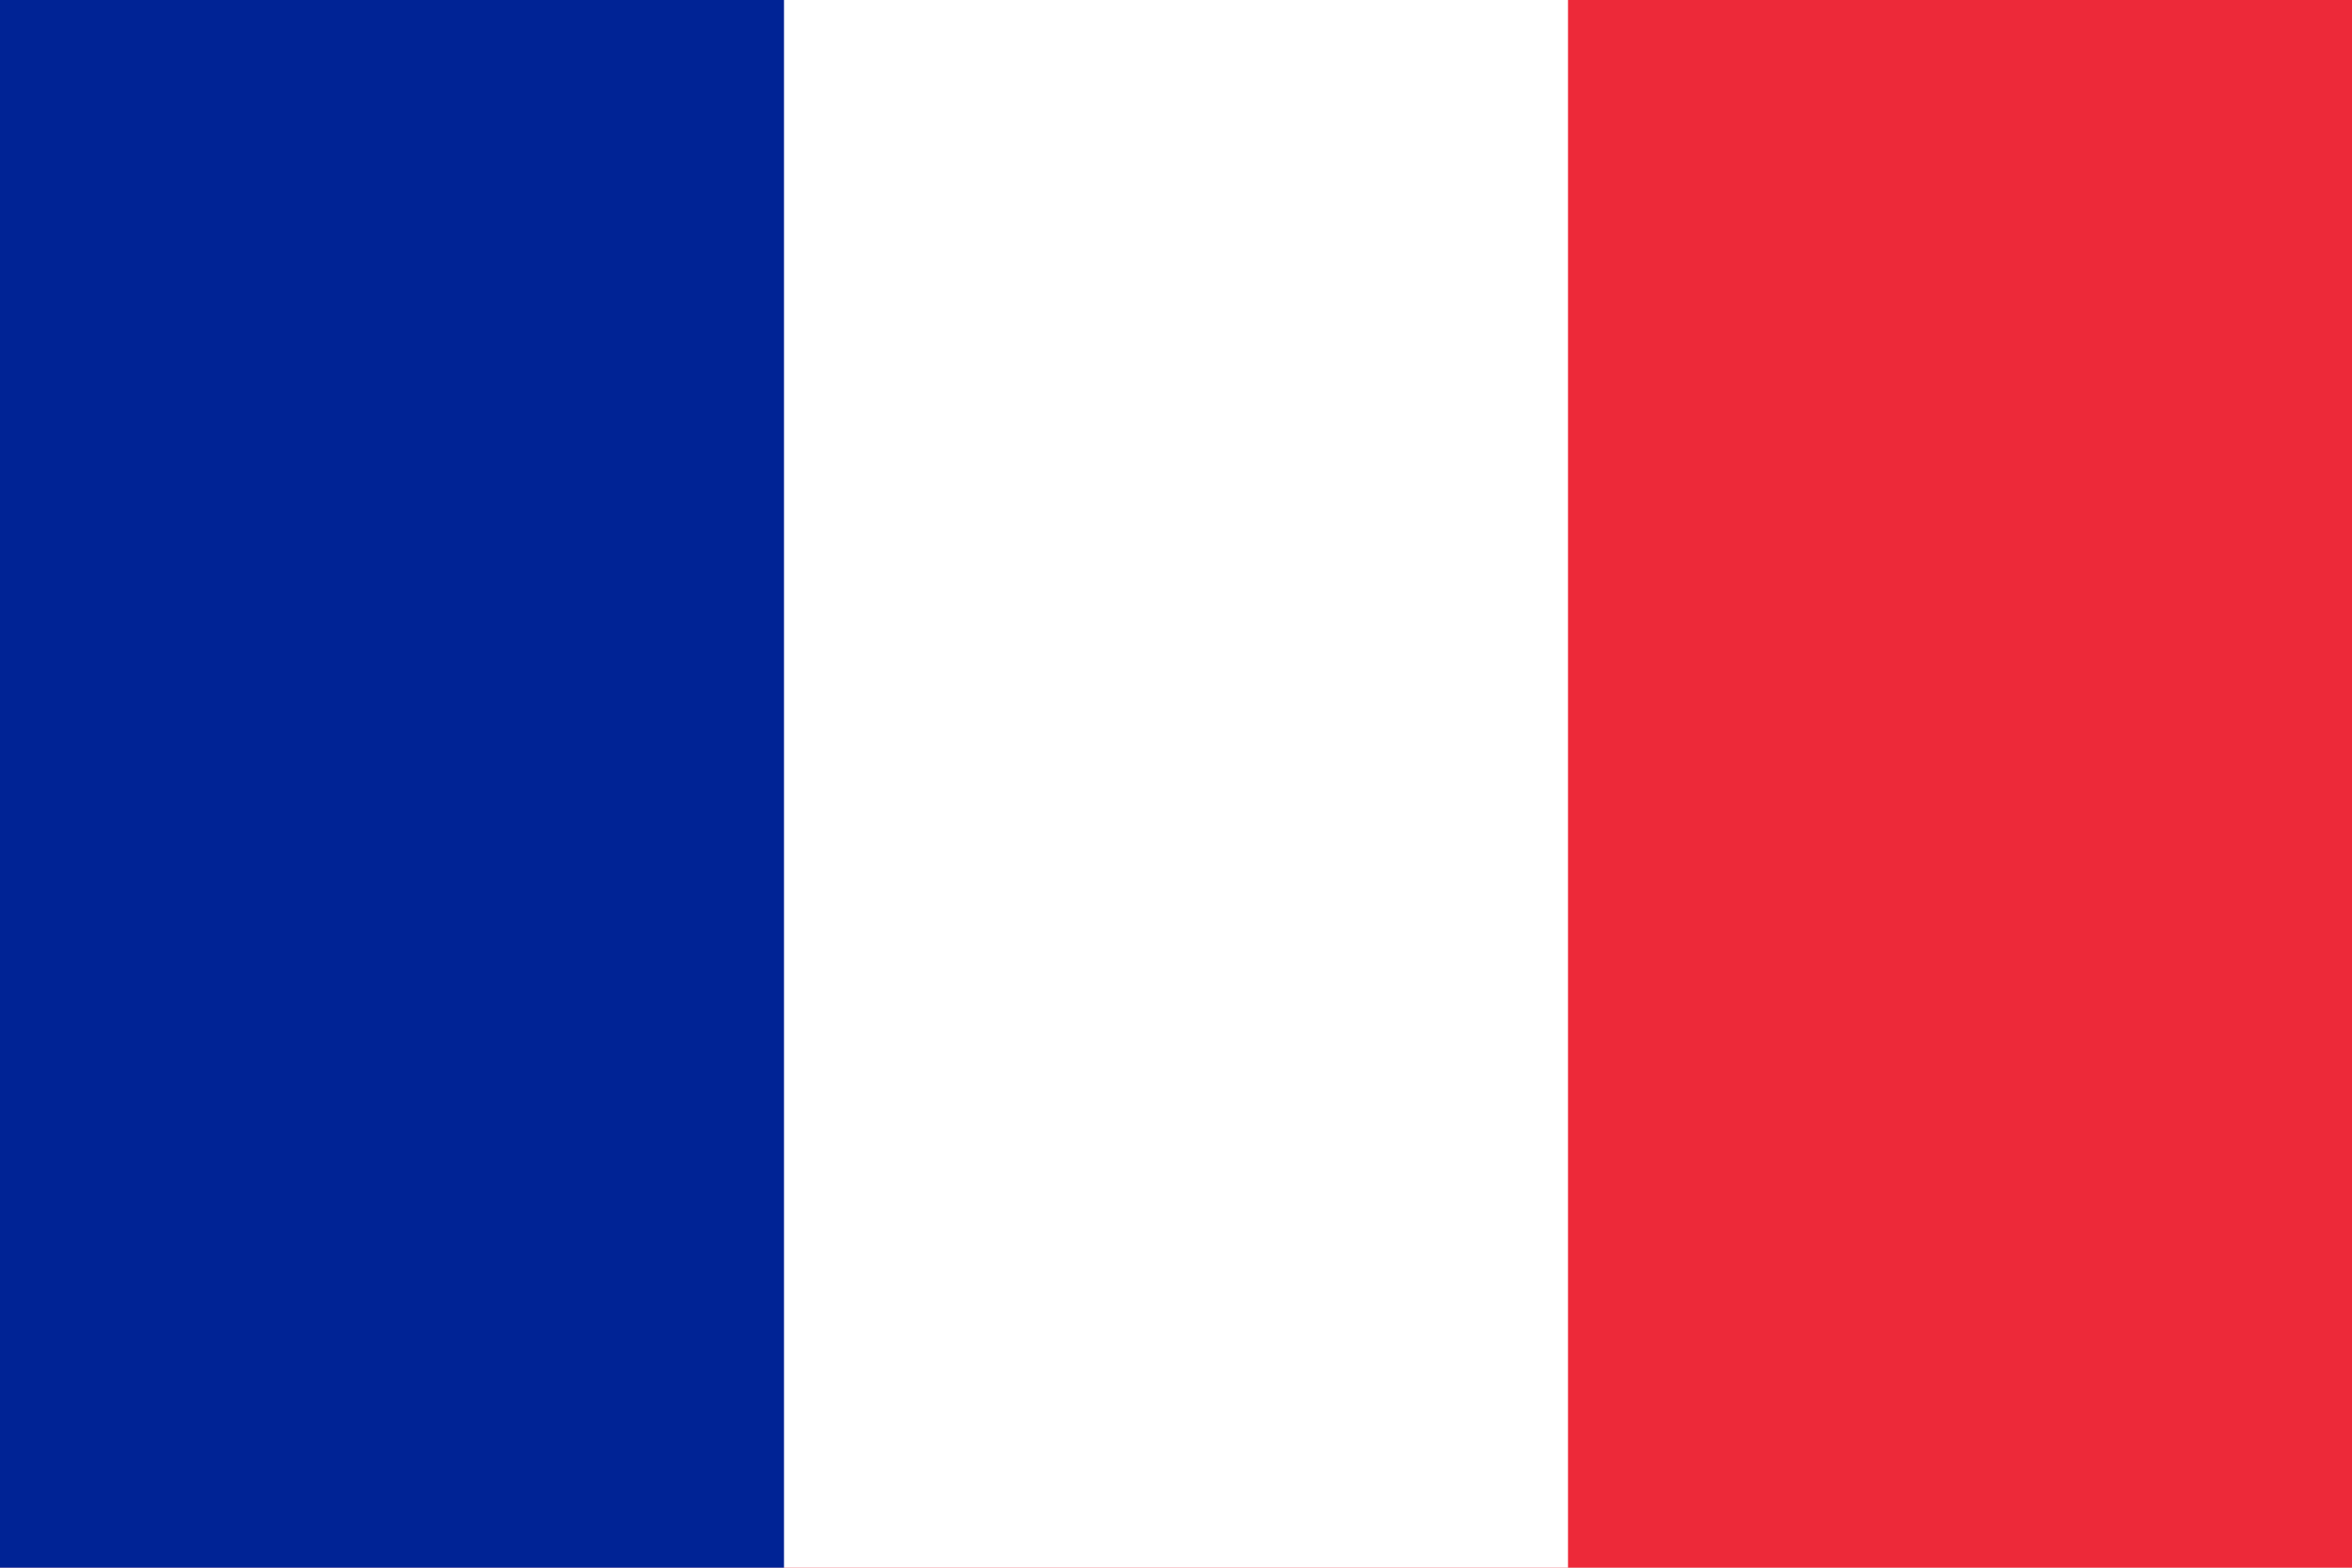
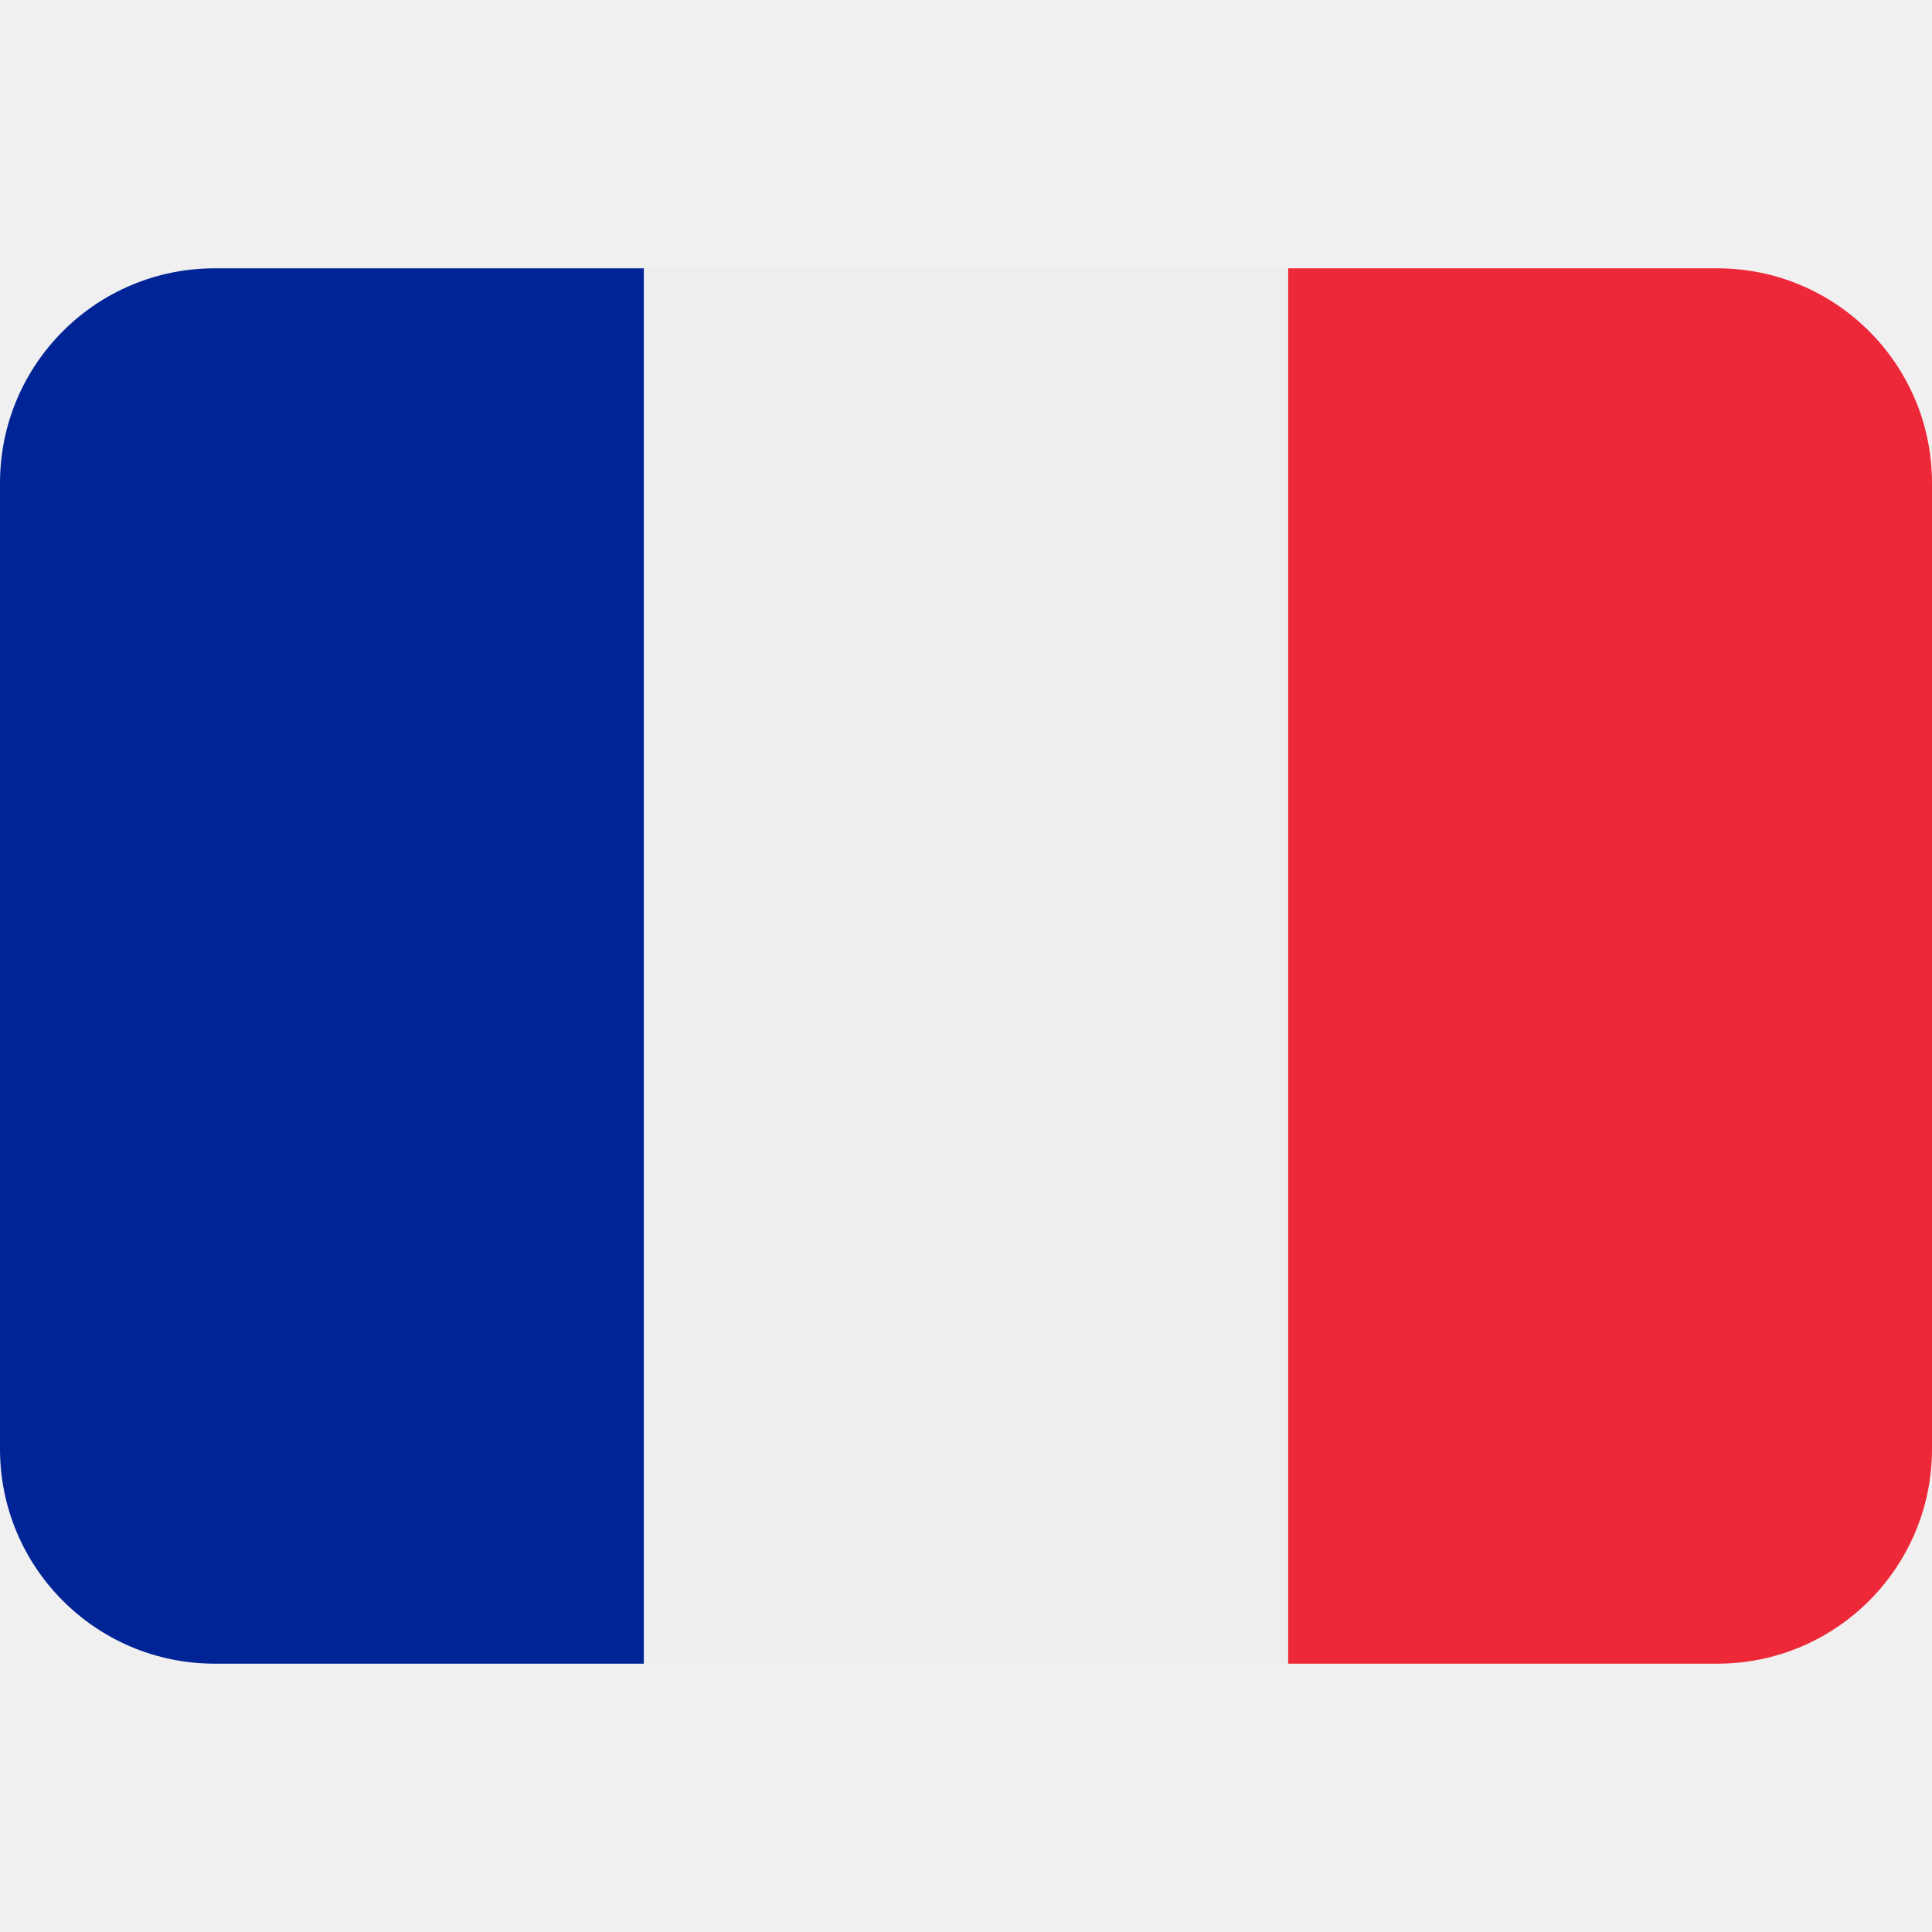
- <svg xmlns="http://www.w3.org/2000/svg" version="1.1" width="900" height="600">
-   <rect width="900" height="600" fill="#ED2939" />
-   <rect width="600" height="600" fill="#fff" />
-   <rect width="300" height="600" fill="#002395" />
+ <svg xmlns="http://www.w3.org/2000/svg" viewBox="0 0 36 36">
+   <path fill="#ED2939" d="M36 27c0 2.209-1.791 4-4 4h-8V5h8c2.209 0 4 1.791 4 4v18z" />
+   <path fill="#002495" d="M4 5C1.791 5 0 6.791 0 9v18c0 2.209 1.791 4 4 4h8V5H4z" />
+   <path fill="#EEE" d="M12 5h12v26H12z" />
</svg>
